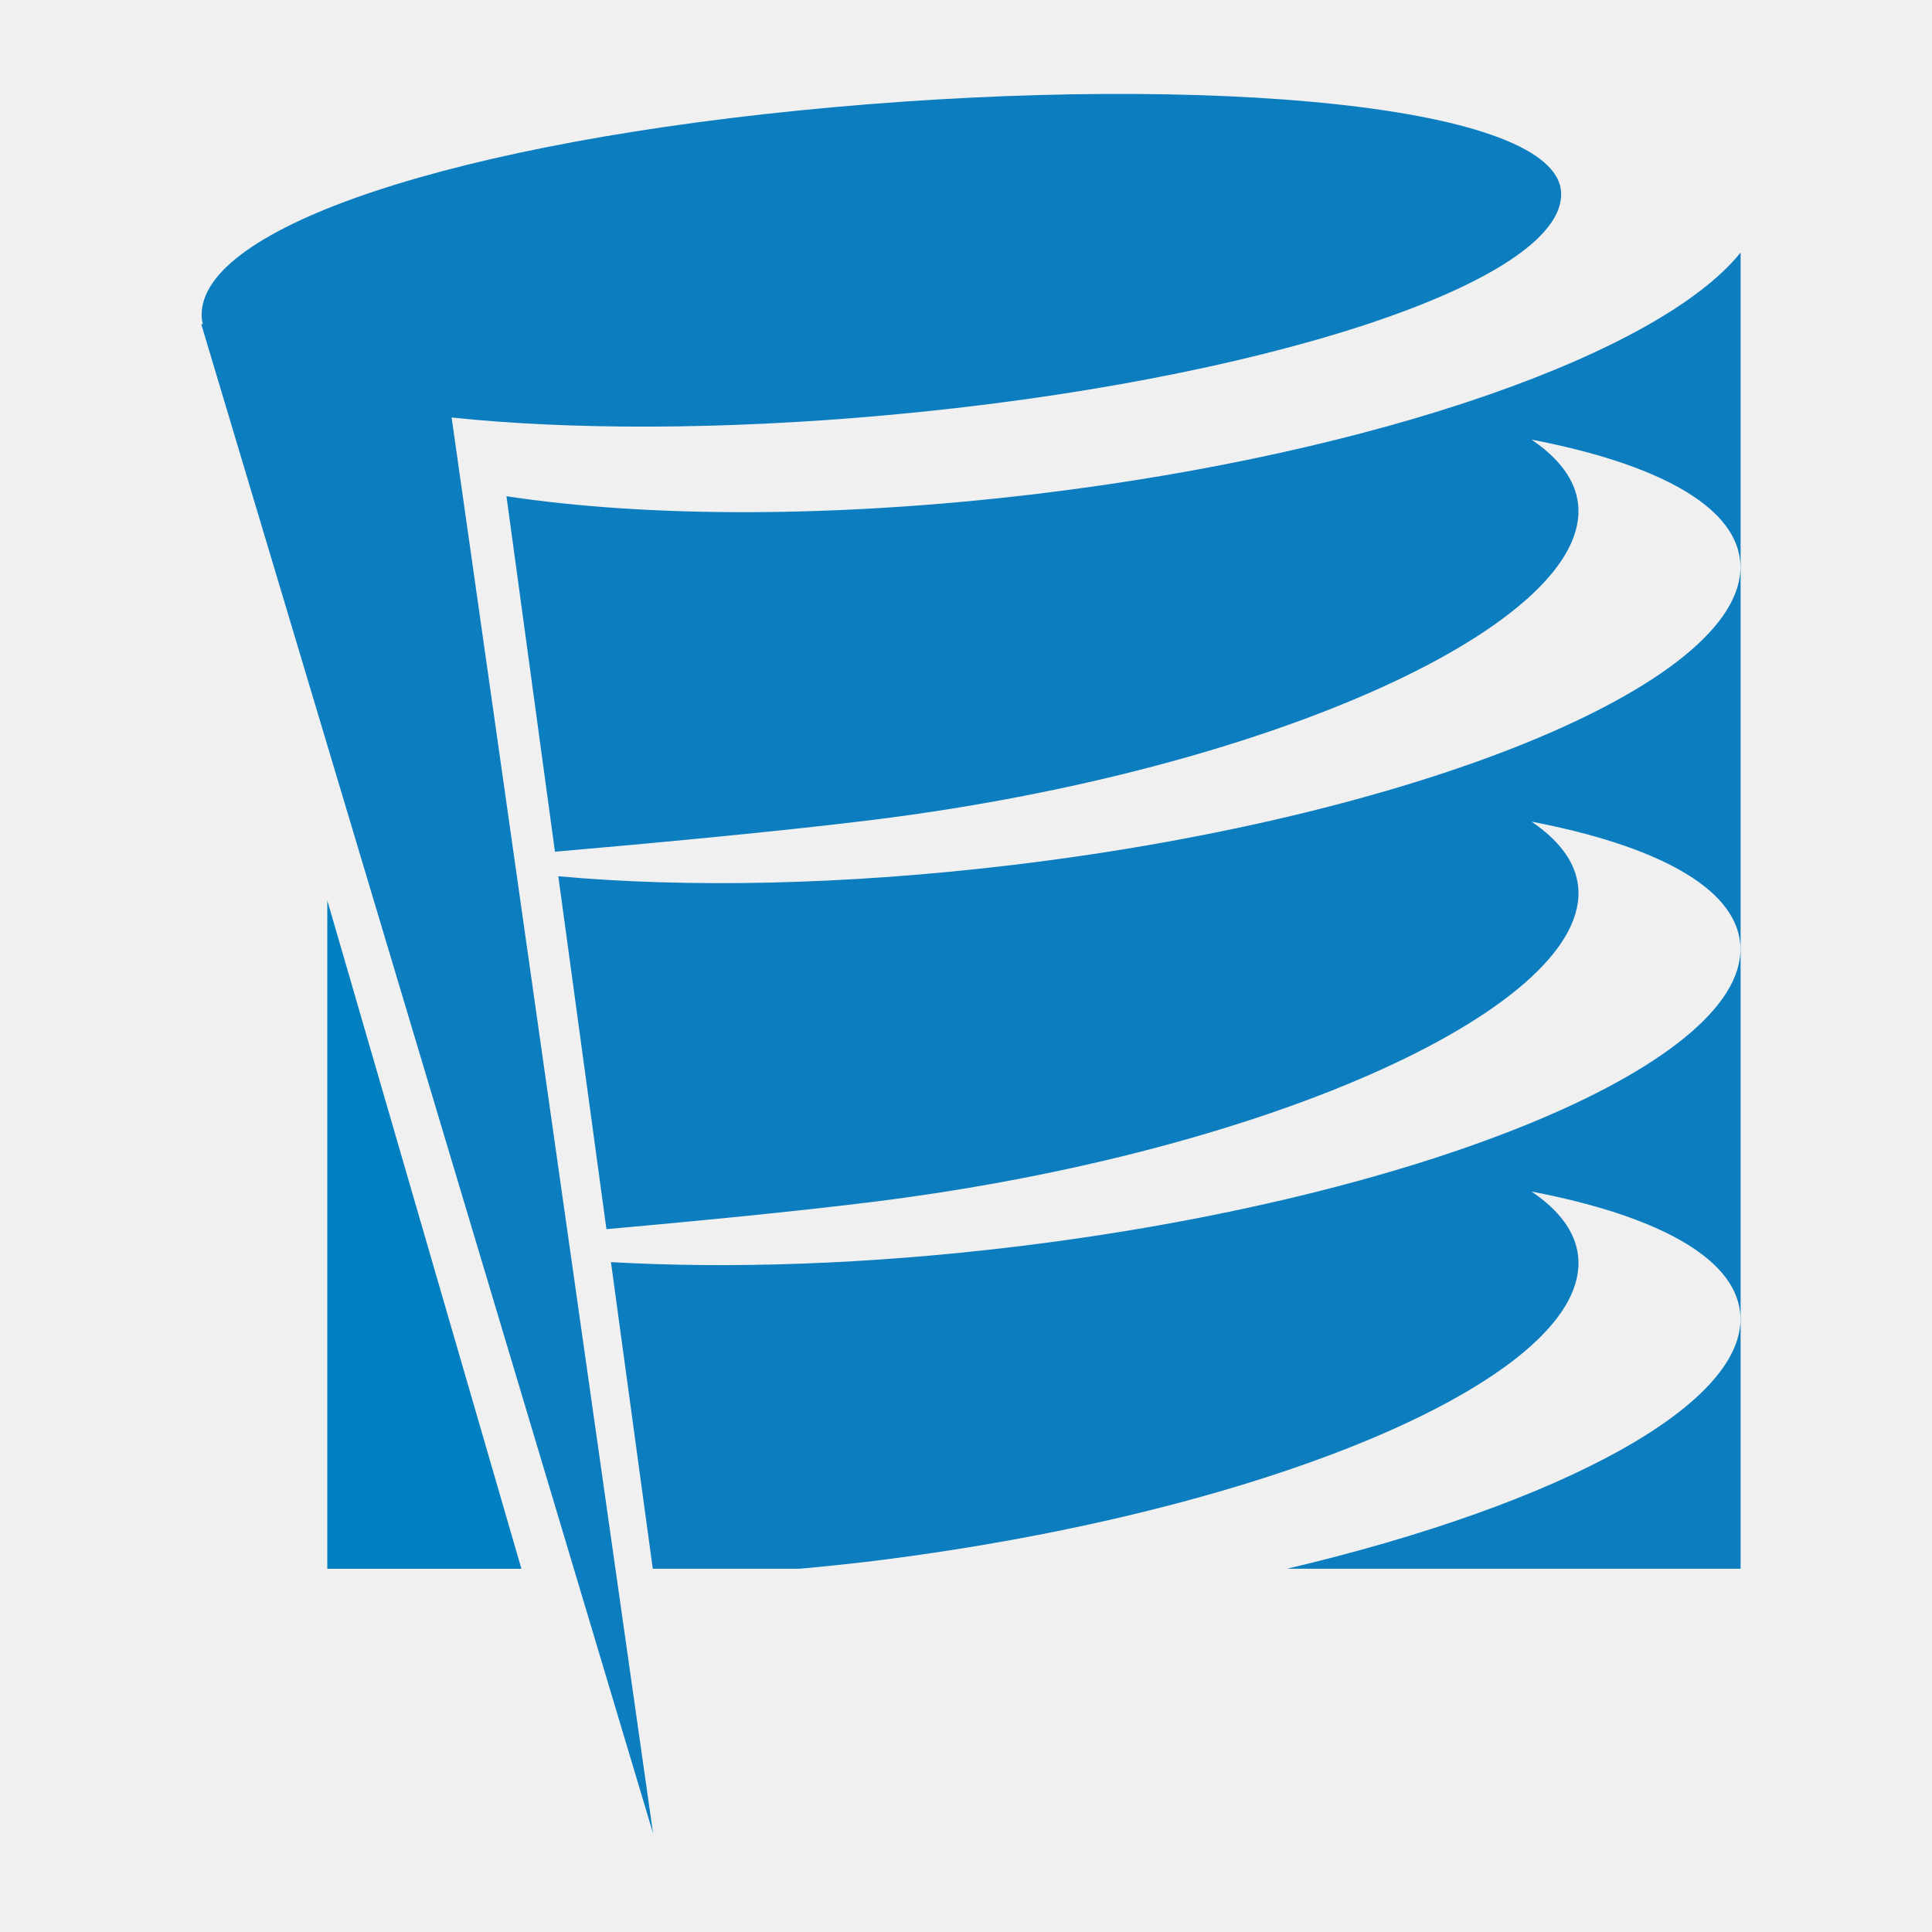
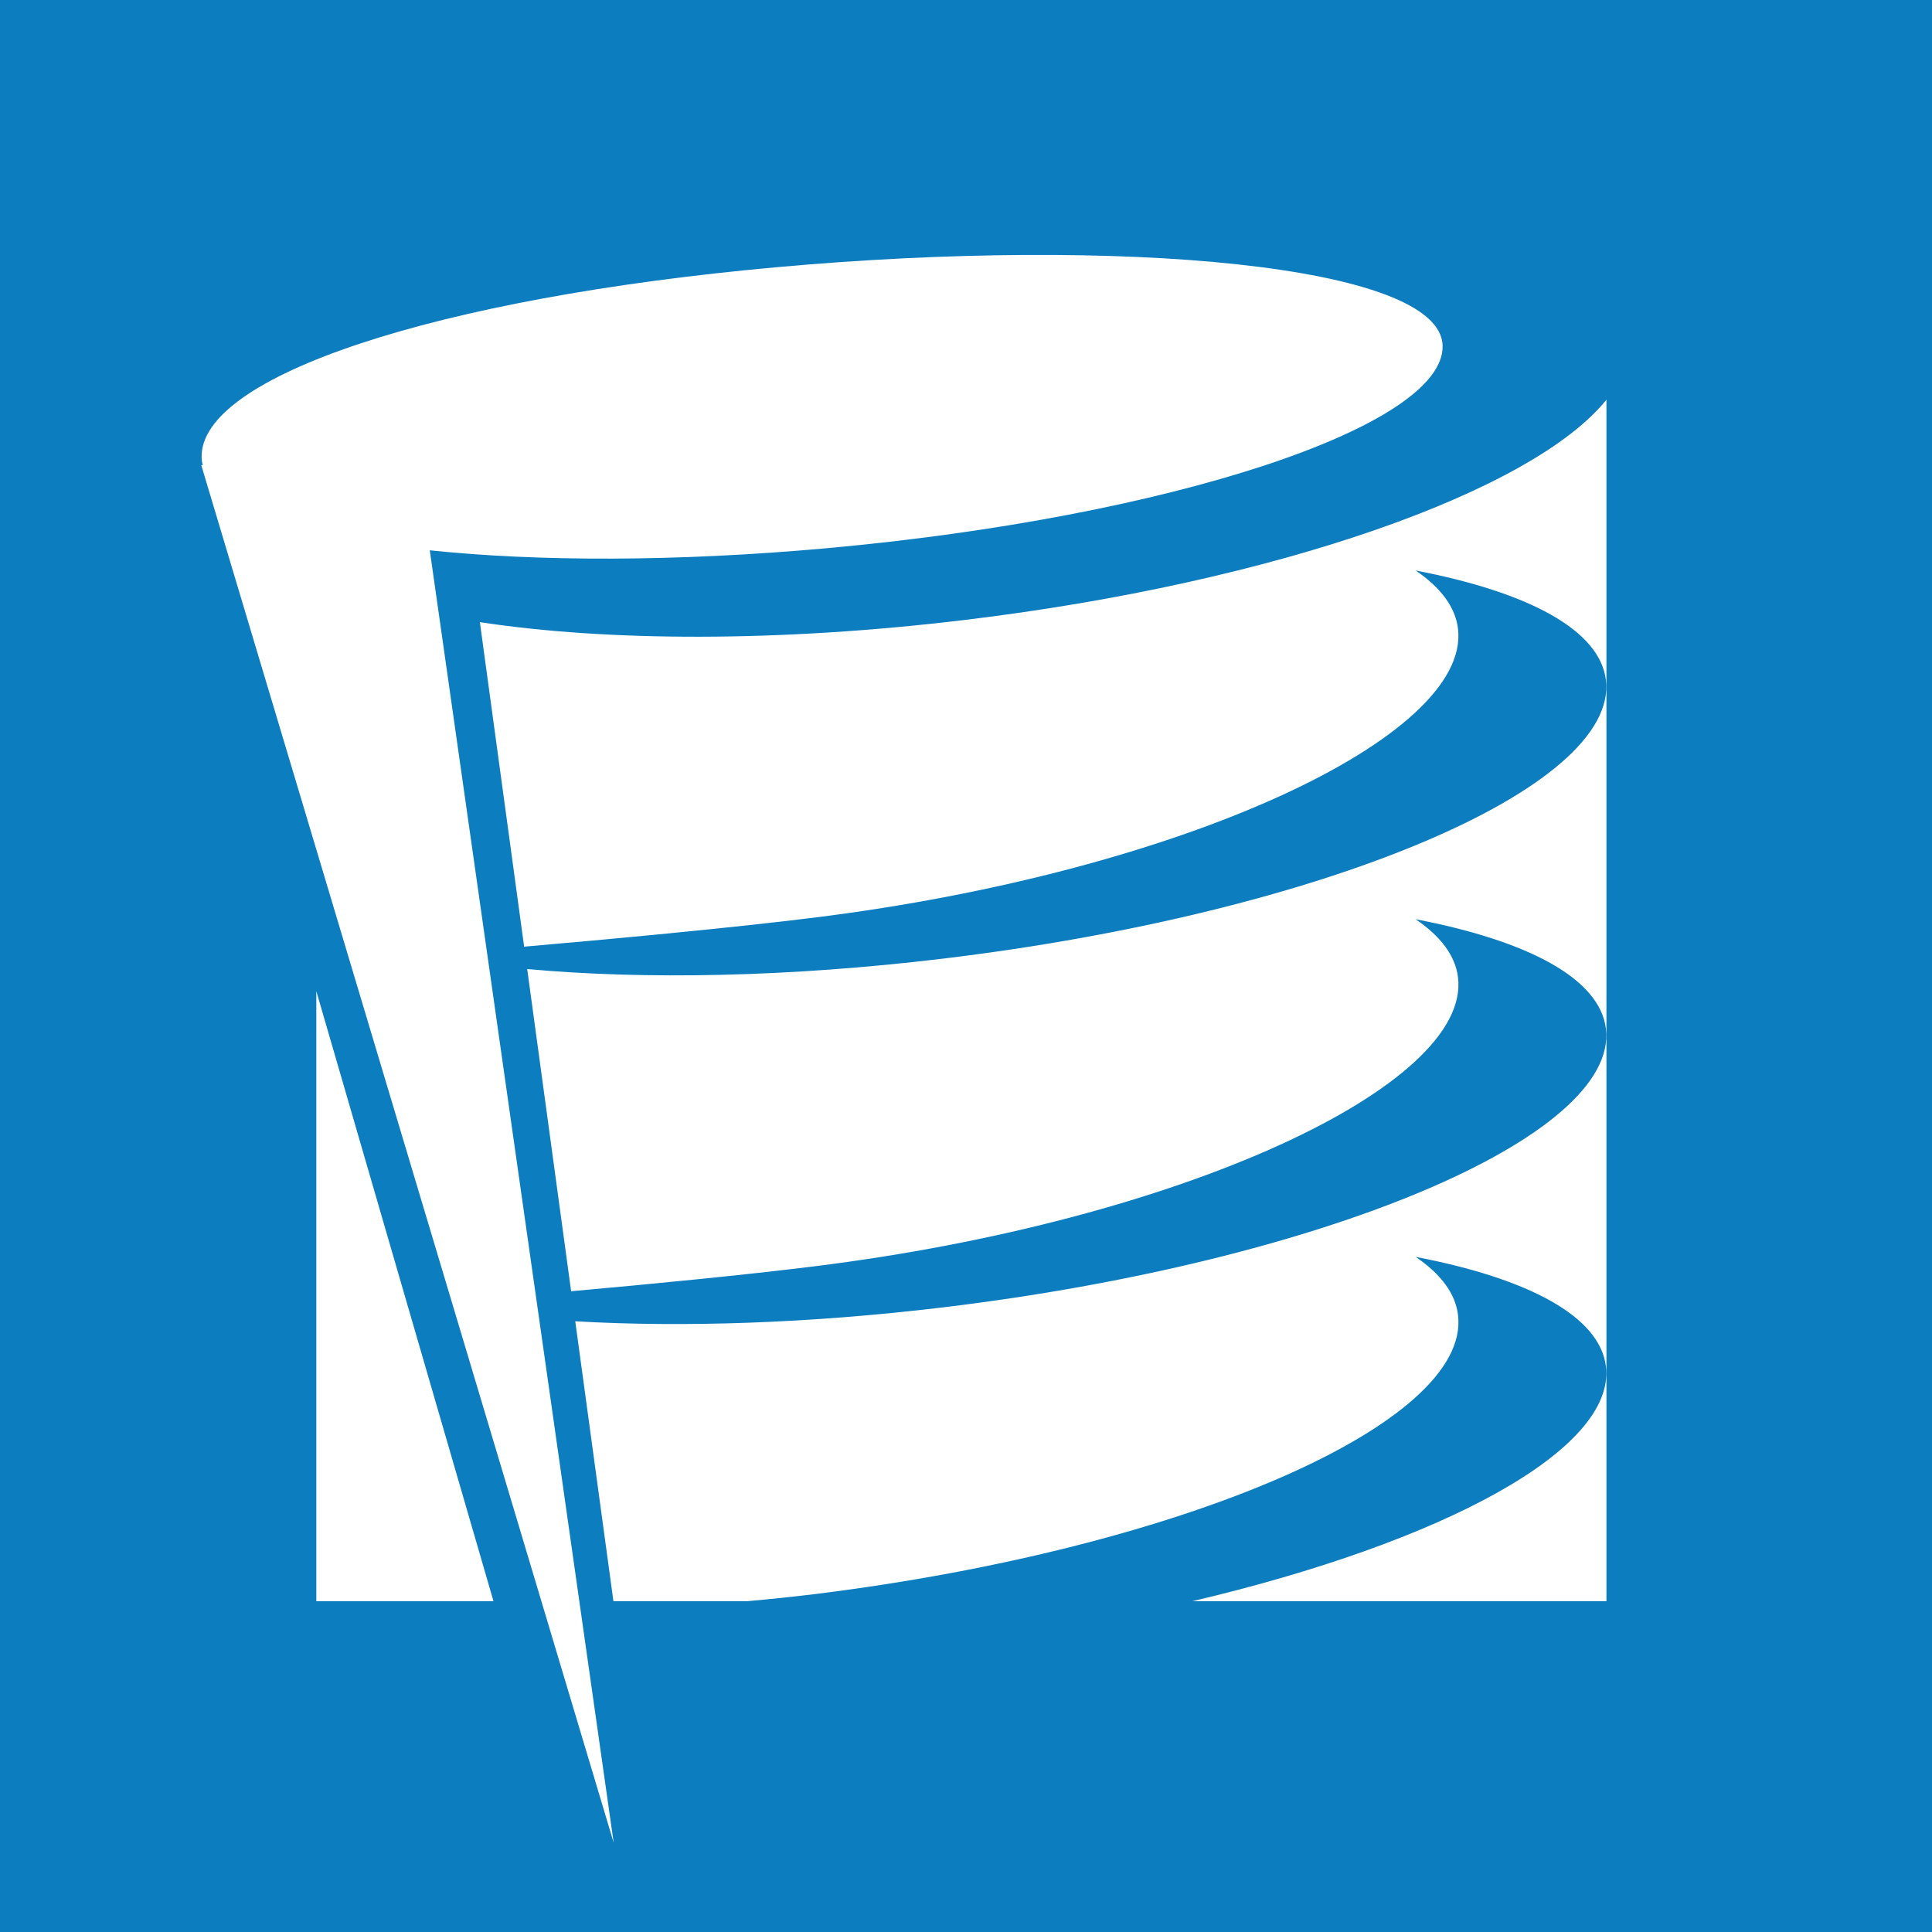
<svg xmlns="http://www.w3.org/2000/svg" width="144" height="144" viewBox="0 0 144 144" fill="none">
-   <path fill-rule="evenodd" clip-rule="evenodd" d="M77.319 36.807C62.144 38.634 48.181 38.568 37.749 36.986L41.363 63.482C48.247 62.885 58.069 61.977 65.034 61.112C95.022 57.385 118.65 46.379 117.617 37.54C117.408 35.746 116.189 34.149 114.152 32.767C123.353 34.531 129.195 37.616 129.69 41.71C130.755 50.547 106.523 60.732 75.565 64.459C62.97 65.975 51.212 66.185 41.613 65.309L45.2 91.616C51.586 91.044 59.284 90.302 65.036 89.584C95.024 85.859 118.652 74.851 117.618 66.014C117.41 64.22 116.191 62.624 114.154 61.241C123.354 63.005 129.196 66.09 129.691 70.183C130.757 79.022 106.525 89.208 75.566 92.934C64.636 94.248 54.343 94.575 45.537 94.07L48.654 116.925H59.597C61.44 116.756 63.301 116.567 65.191 116.335C95.177 112.605 118.652 102.422 117.618 93.58C117.41 91.787 116.191 90.191 114.154 88.811C123.354 90.574 129.196 93.657 129.691 97.754C130.509 104.524 116.463 112.085 95.929 116.925H129.735V18.822C123.731 26.291 102.813 33.739 77.319 36.807V36.807Z" fill="#0C7DBF" />
-   <path fill-rule="evenodd" clip-rule="evenodd" d="M24.395 67.113V116.927H38.863L24.395 67.113Z" fill="#0080C0" />
-   <path fill-rule="evenodd" clip-rule="evenodd" d="M61.996 8.002C34.017 10.531 14.831 16.94 15.031 23.554C15.036 23.763 15.067 23.968 15.117 24.17L15 24.161L48.676 136.647L33.66 31.119C42.483 32.044 53.773 32.06 66.056 30.949C94.036 28.421 116.557 21.007 116.359 14.395C116.157 7.781 89.977 5.472 61.996 8.002V8.002Z" fill="#0C7DBF" />
+   <rect width="144" height="144" fill="#0C7DBF" />
+   <path fill-rule="evenodd" clip-rule="evenodd" d="M71.888 46.21C58.035 47.877 45.289 47.816 35.767 46.372L39.066 70.559C45.35 70.014 54.315 69.186 60.673 68.396C88.048 64.993 109.616 54.947 108.673 46.878C108.482 45.24 107.37 43.783 105.51 42.521C113.909 44.131 119.242 46.947 119.694 50.685C120.666 58.752 98.546 68.049 70.286 71.451C58.789 72.835 48.056 73.027 39.294 72.227L42.568 96.242C48.397 95.719 55.424 95.042 60.675 94.387C88.049 90.986 109.618 80.938 108.675 72.871C108.484 71.233 107.372 69.776 105.512 68.514C113.911 70.124 119.243 72.94 119.695 76.676C120.668 84.744 98.548 94.043 70.288 97.444C60.31 98.643 50.914 98.942 42.876 98.481L45.721 119.344H55.71C57.392 119.19 59.091 119.017 60.816 118.805C88.189 115.401 109.618 106.106 108.675 98.034C108.484 96.398 107.372 94.94 105.512 93.68C113.911 95.29 119.243 98.105 119.695 101.844C120.441 108.025 107.62 114.926 88.876 119.344H119.735V29.792C114.254 36.61 95.16 43.408 71.888 46.21V46.21Z" fill="white" />
+   <path fill-rule="evenodd" clip-rule="evenodd" d="M23.576 73.874V119.346H36.783L23.576 73.874Z" fill="white" />
+   <path fill-rule="evenodd" clip-rule="evenodd" d="M57.9 19.915C32.359 22.223 14.846 28.073 15.028 34.111C15.033 34.302 15.061 34.489 15.107 34.673L15 34.665L45.741 137.348L32.034 41.017C40.087 41.861 50.394 41.876 61.606 40.862C87.147 38.554 107.705 31.787 107.524 25.75C107.34 19.713 83.442 17.605 57.9 19.915V19.915Z" fill="white" />
</svg>
